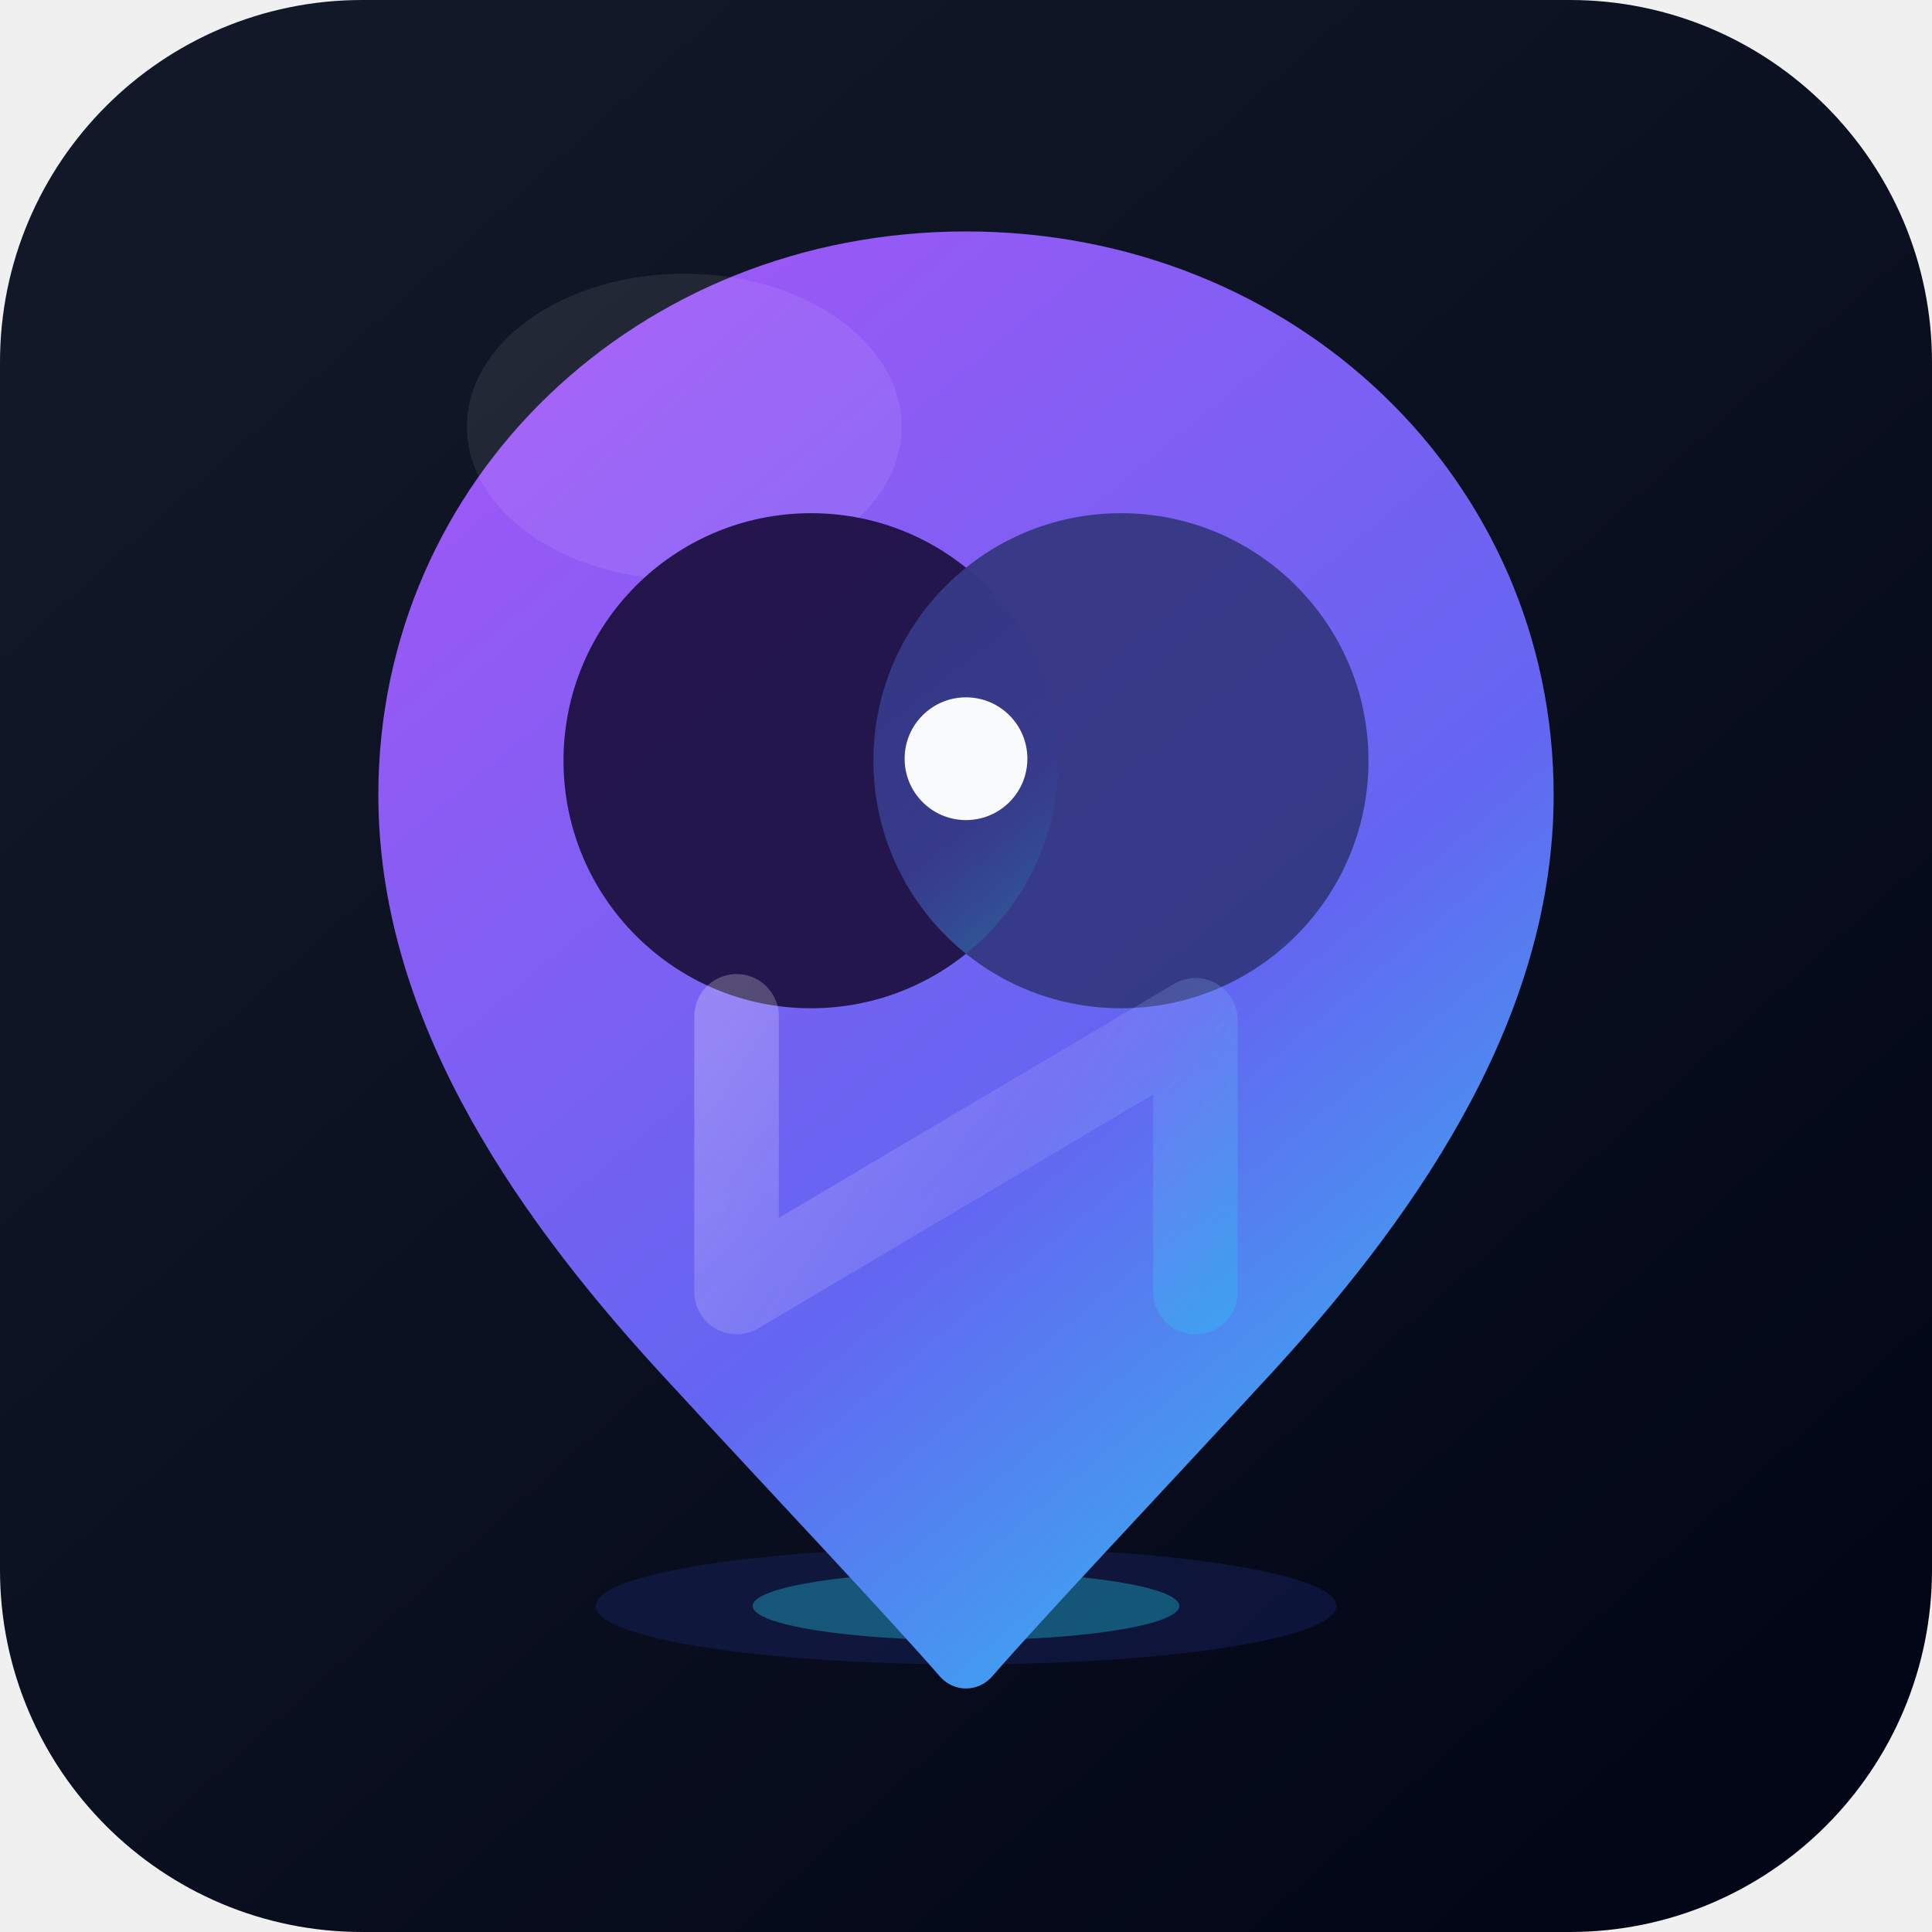
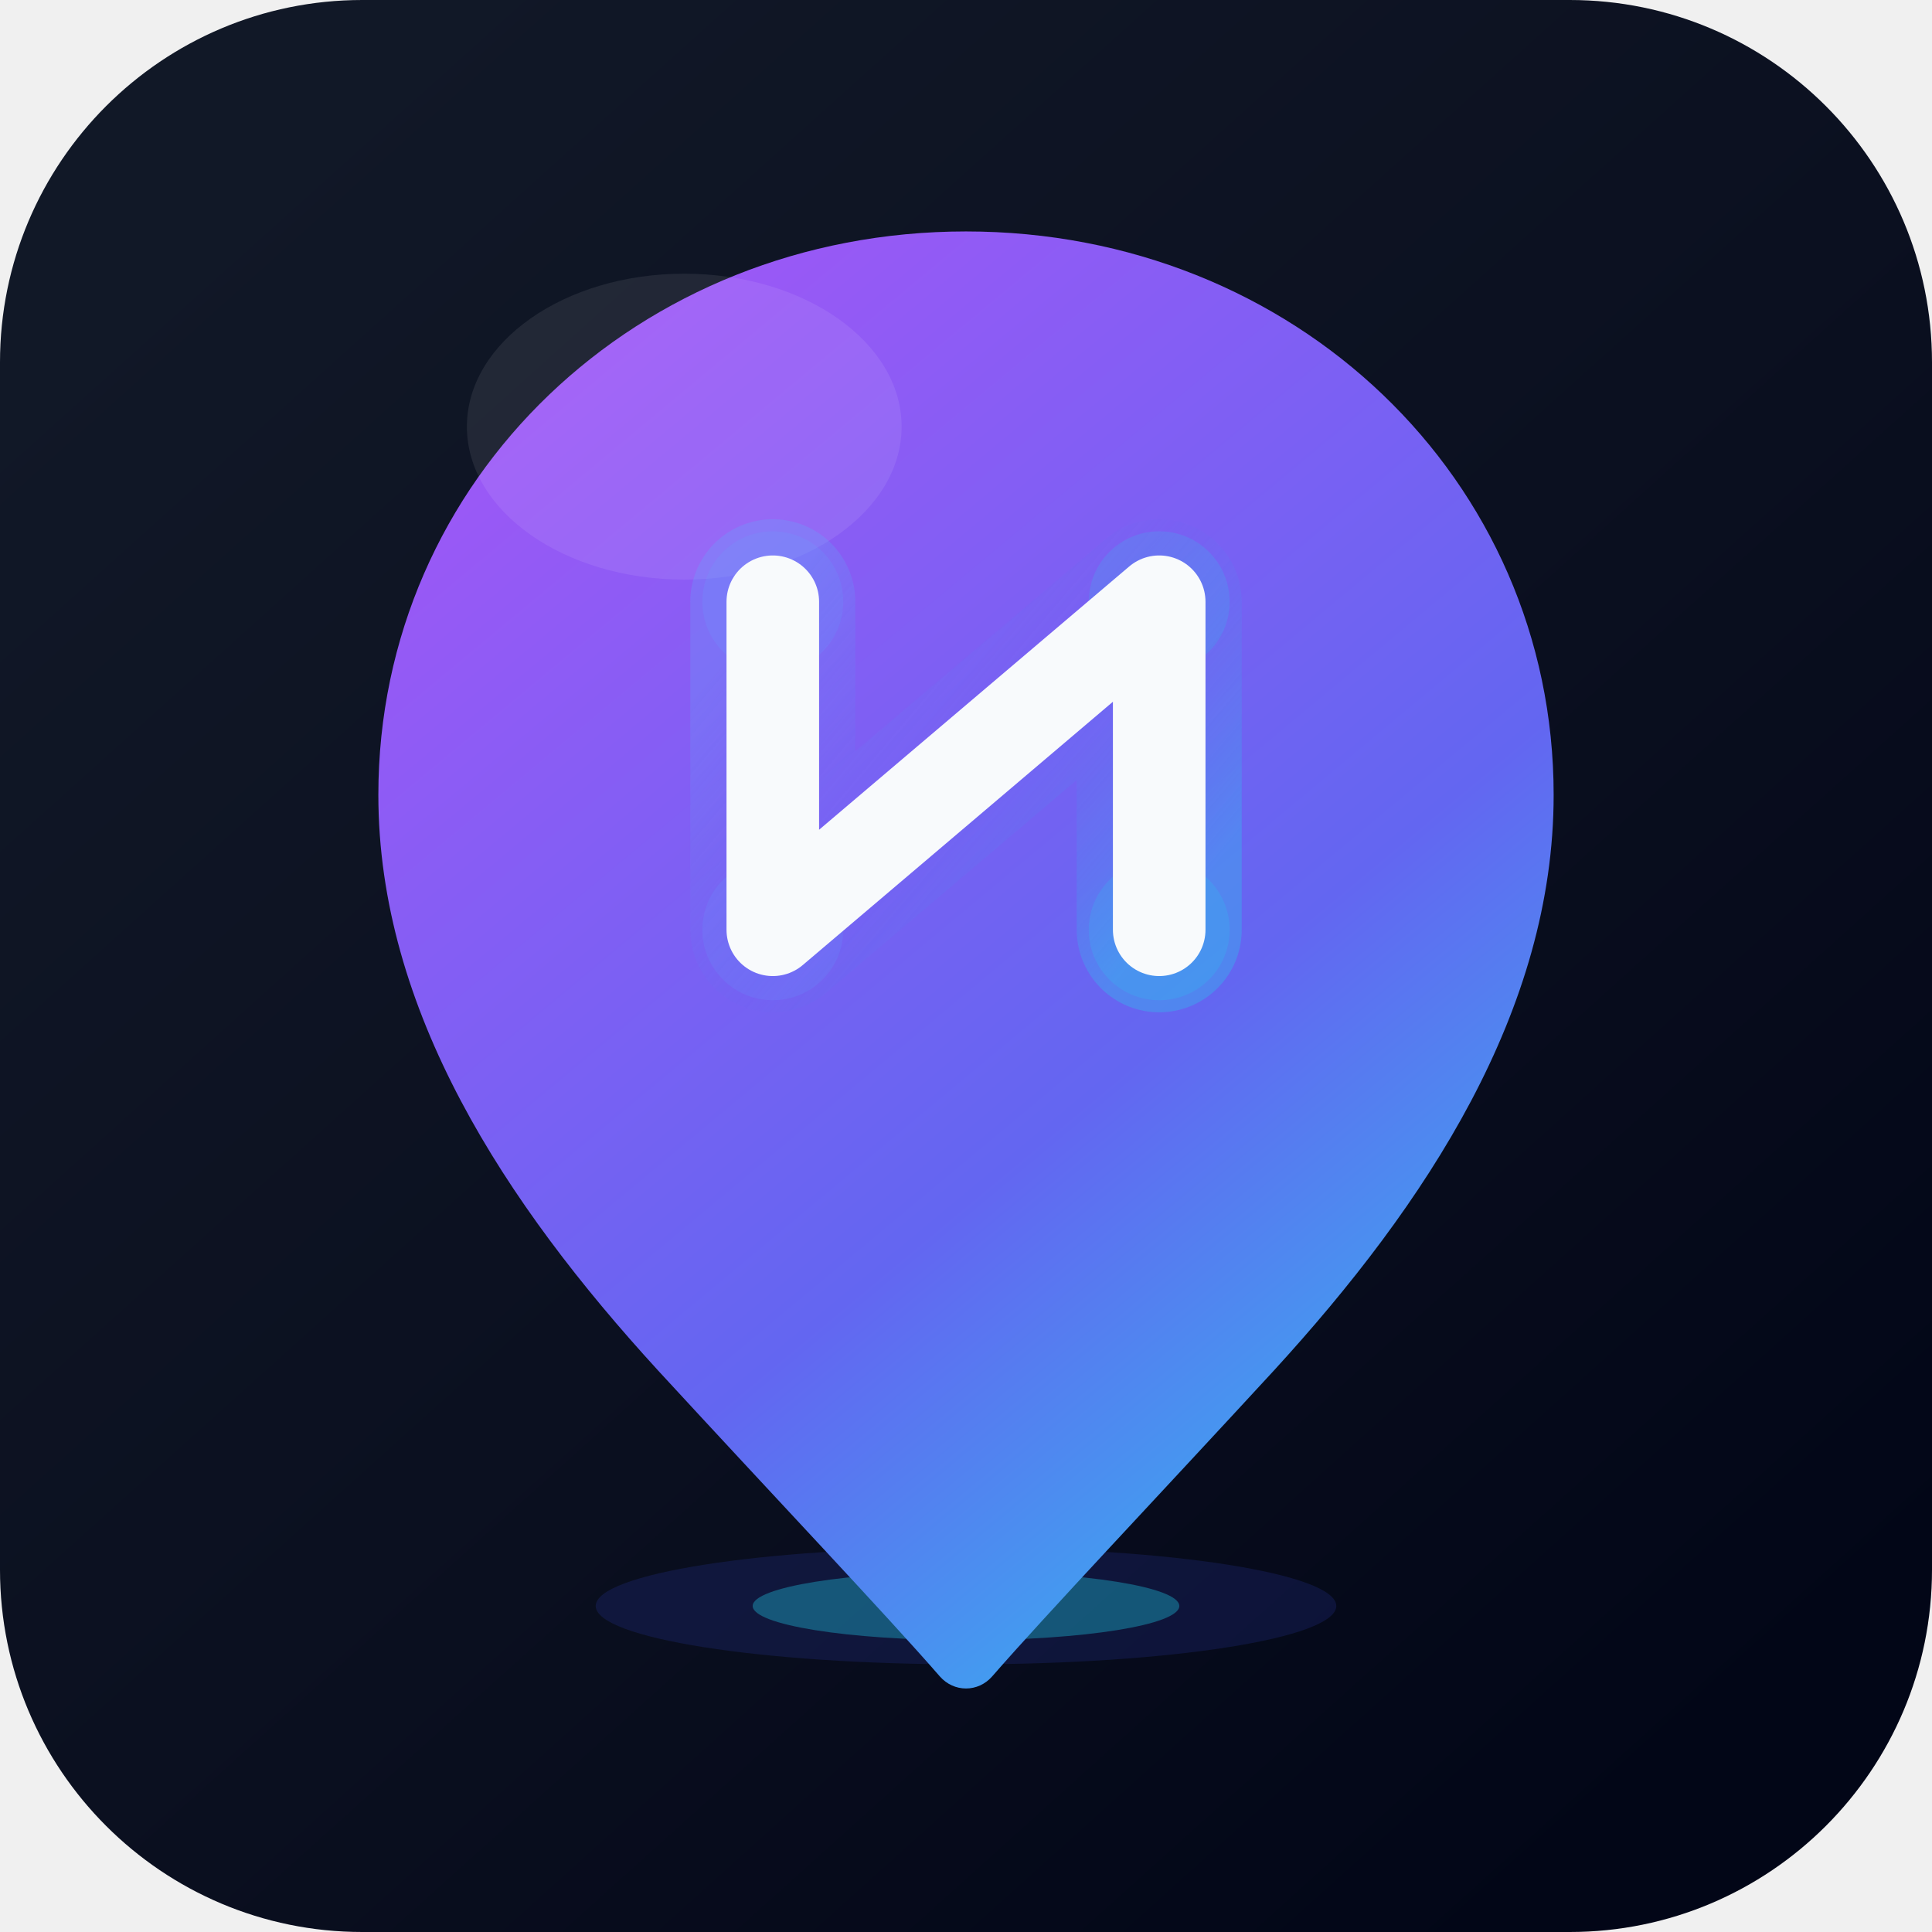
<svg xmlns="http://www.w3.org/2000/svg" width="1024" height="1024" viewBox="0 0 96 96" fill="none">
  <defs>
    <linearGradient id="bgGrad" x1="12" y1="8" x2="84" y2="88" gradientUnits="userSpaceOnUse">
      <stop offset="0" stop-color="#111827" />
      <stop offset="0.52" stop-color="#0B1020" />
      <stop offset="1" stop-color="#020617" />
    </linearGradient>
    <linearGradient id="nowlyGrad" x1="18" y1="14" x2="78" y2="86" gradientUnits="userSpaceOnUse">
      <stop offset="0" stop-color="#A855F7" />
      <stop offset="0.58" stop-color="#6366F1" />
      <stop offset="1" stop-color="#22D3EE" />
    </linearGradient>
-     <linearGradient id="overlapGrad" x1="42.4" y1="29.3" x2="55.9" y2="46.4" gradientUnits="userSpaceOnUse">
-       <stop offset="0" stop-color="#6366F1" stop-opacity="0.18" />
-       <stop offset="0.58" stop-color="#6366F1" stop-opacity="0.24" />
-       <stop offset="1" stop-color="#22D3EE" stop-opacity="0.4" />
+     <linearGradient id="nGlowGrad" x1="38.4" y1="29.9" x2="57.6" y2="46.2" gradientUnits="userSpaceOnUse">
+       <stop offset="0" stop-color="#60A5FA" stop-opacity="0.28" />
+       <stop offset="0.5" stop-color="#6366F1" stop-opacity="0.08" />
+       <stop offset="1" stop-color="#22D3EE" stop-opacity="0.3" />
    </linearGradient>
-     <linearGradient id="monogramGrad" x1="36.4" y1="49.8" x2="59.8" y2="64.6" gradientUnits="userSpaceOnUse">
-       <stop offset="0" stop-color="#F8FAFC" stop-opacity="0.24" />
-       <stop offset="0.54" stop-color="#C4B5FD" stop-opacity="0.18" />
-       <stop offset="1" stop-color="#22D3EE" stop-opacity="0.28" />
-     </linearGradient>
-     <clipPath id="nowlyOverlapClip">
-       <circle cx="40.3" cy="37.8" r="12.3" />
-     </clipPath>
  </defs>
  <rect width="96" height="96" rx="18" fill="url(#bgGrad)" />
  <ellipse cx="48" cy="79.8" rx="18.4" ry="2.9" fill="#3447C8" fill-opacity="0.18" />
  <ellipse cx="48" cy="79.8" rx="10.6" ry="1.7" fill="#22D3EE" fill-opacity="0.34" />
  <path d="M48 11.5C31.7 11.5 18.8 23.8 18.8 39.5C18.8 50.2 25.1 59.8 32.7 68.1C38.5 74.4 44 80.2 46.7 83.3C47.4 84.1 48.6 84.1 49.3 83.3C52 80.2 57.5 74.4 63.3 68.1C70.9 59.8 77.2 50.2 77.2 39.5C77.2 23.8 64.3 11.5 48 11.5Z" fill="url(#nowlyGrad)" />
  <ellipse cx="34" cy="21.2" rx="10.8" ry="7.6" fill="#FFFFFF" fill-opacity="0.08" />
-   <circle cx="40.3" cy="37.8" r="12.3" fill="#1D1142" fill-opacity="0.94" />
-   <circle cx="55.7" cy="37.8" r="12.3" fill="#2B3170" fill-opacity="0.82" />
-   <circle cx="55.7" cy="37.8" r="12.3" fill="url(#overlapGrad)" clip-path="url(#nowlyOverlapClip)" />
-   <path d="M36.6 50.5V64.2L59.4 50.7V64.2" stroke="url(#monogramGrad)" stroke-width="4.2" stroke-linecap="round" stroke-linejoin="round" />
-   <circle cx="48" cy="37.7" r="3.05" fill="#F8FAFC" />
+   <circle cx="38.4" cy="29.9" r="3.5" fill="#60A5FA" fill-opacity="0.16" />
+   <circle cx="38.4" cy="46.2" r="3.5" fill="#60A5FA" fill-opacity="0.16" />
+   <circle cx="57.6" cy="29.9" r="3.5" fill="#22D3EE" fill-opacity="0.18" />
+   <circle cx="57.6" cy="46.2" r="3.5" fill="#22D3EE" fill-opacity="0.18" />
+   <path d="M38.4 29.9V46.2L57.6 29.9V46.2" stroke="url(#nGlowGrad)" stroke-width="8.2" stroke-linecap="round" stroke-linejoin="round" />
+   <path d="M38.4 29.9V46.2L57.6 29.9V46.2" stroke="#F8FAFC" stroke-width="4.6" stroke-linecap="round" stroke-linejoin="round" />
</svg>
